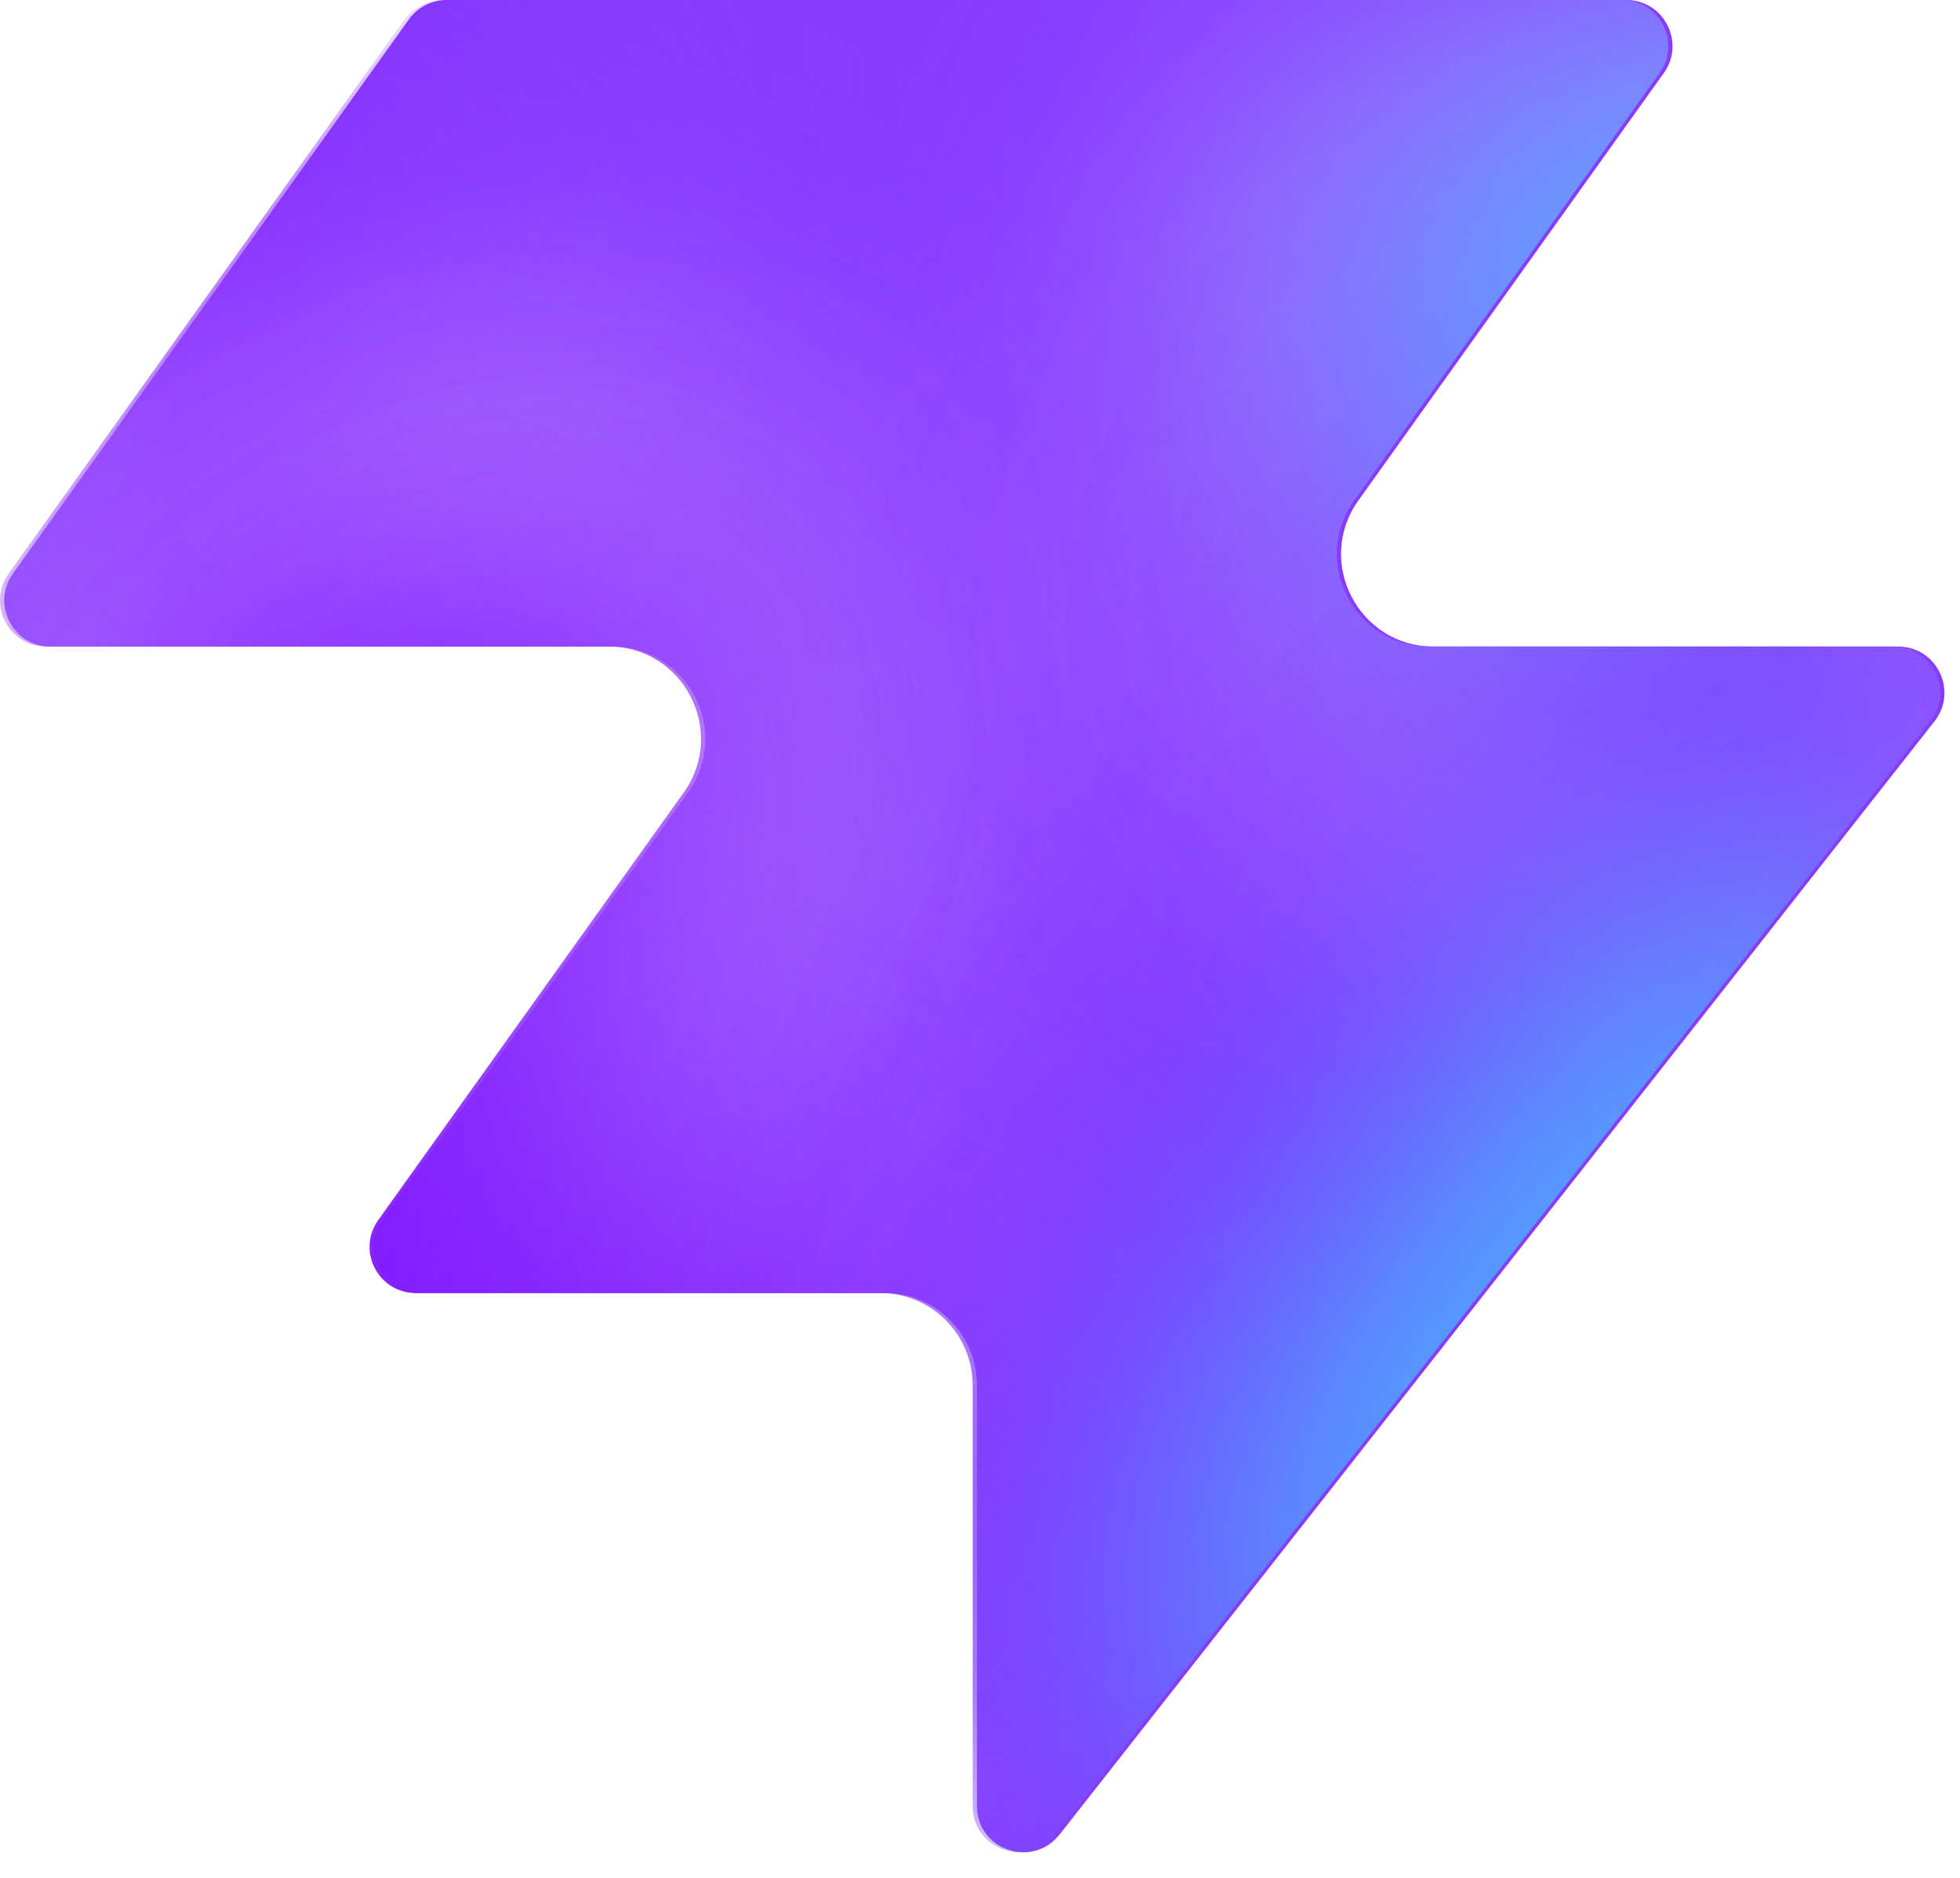
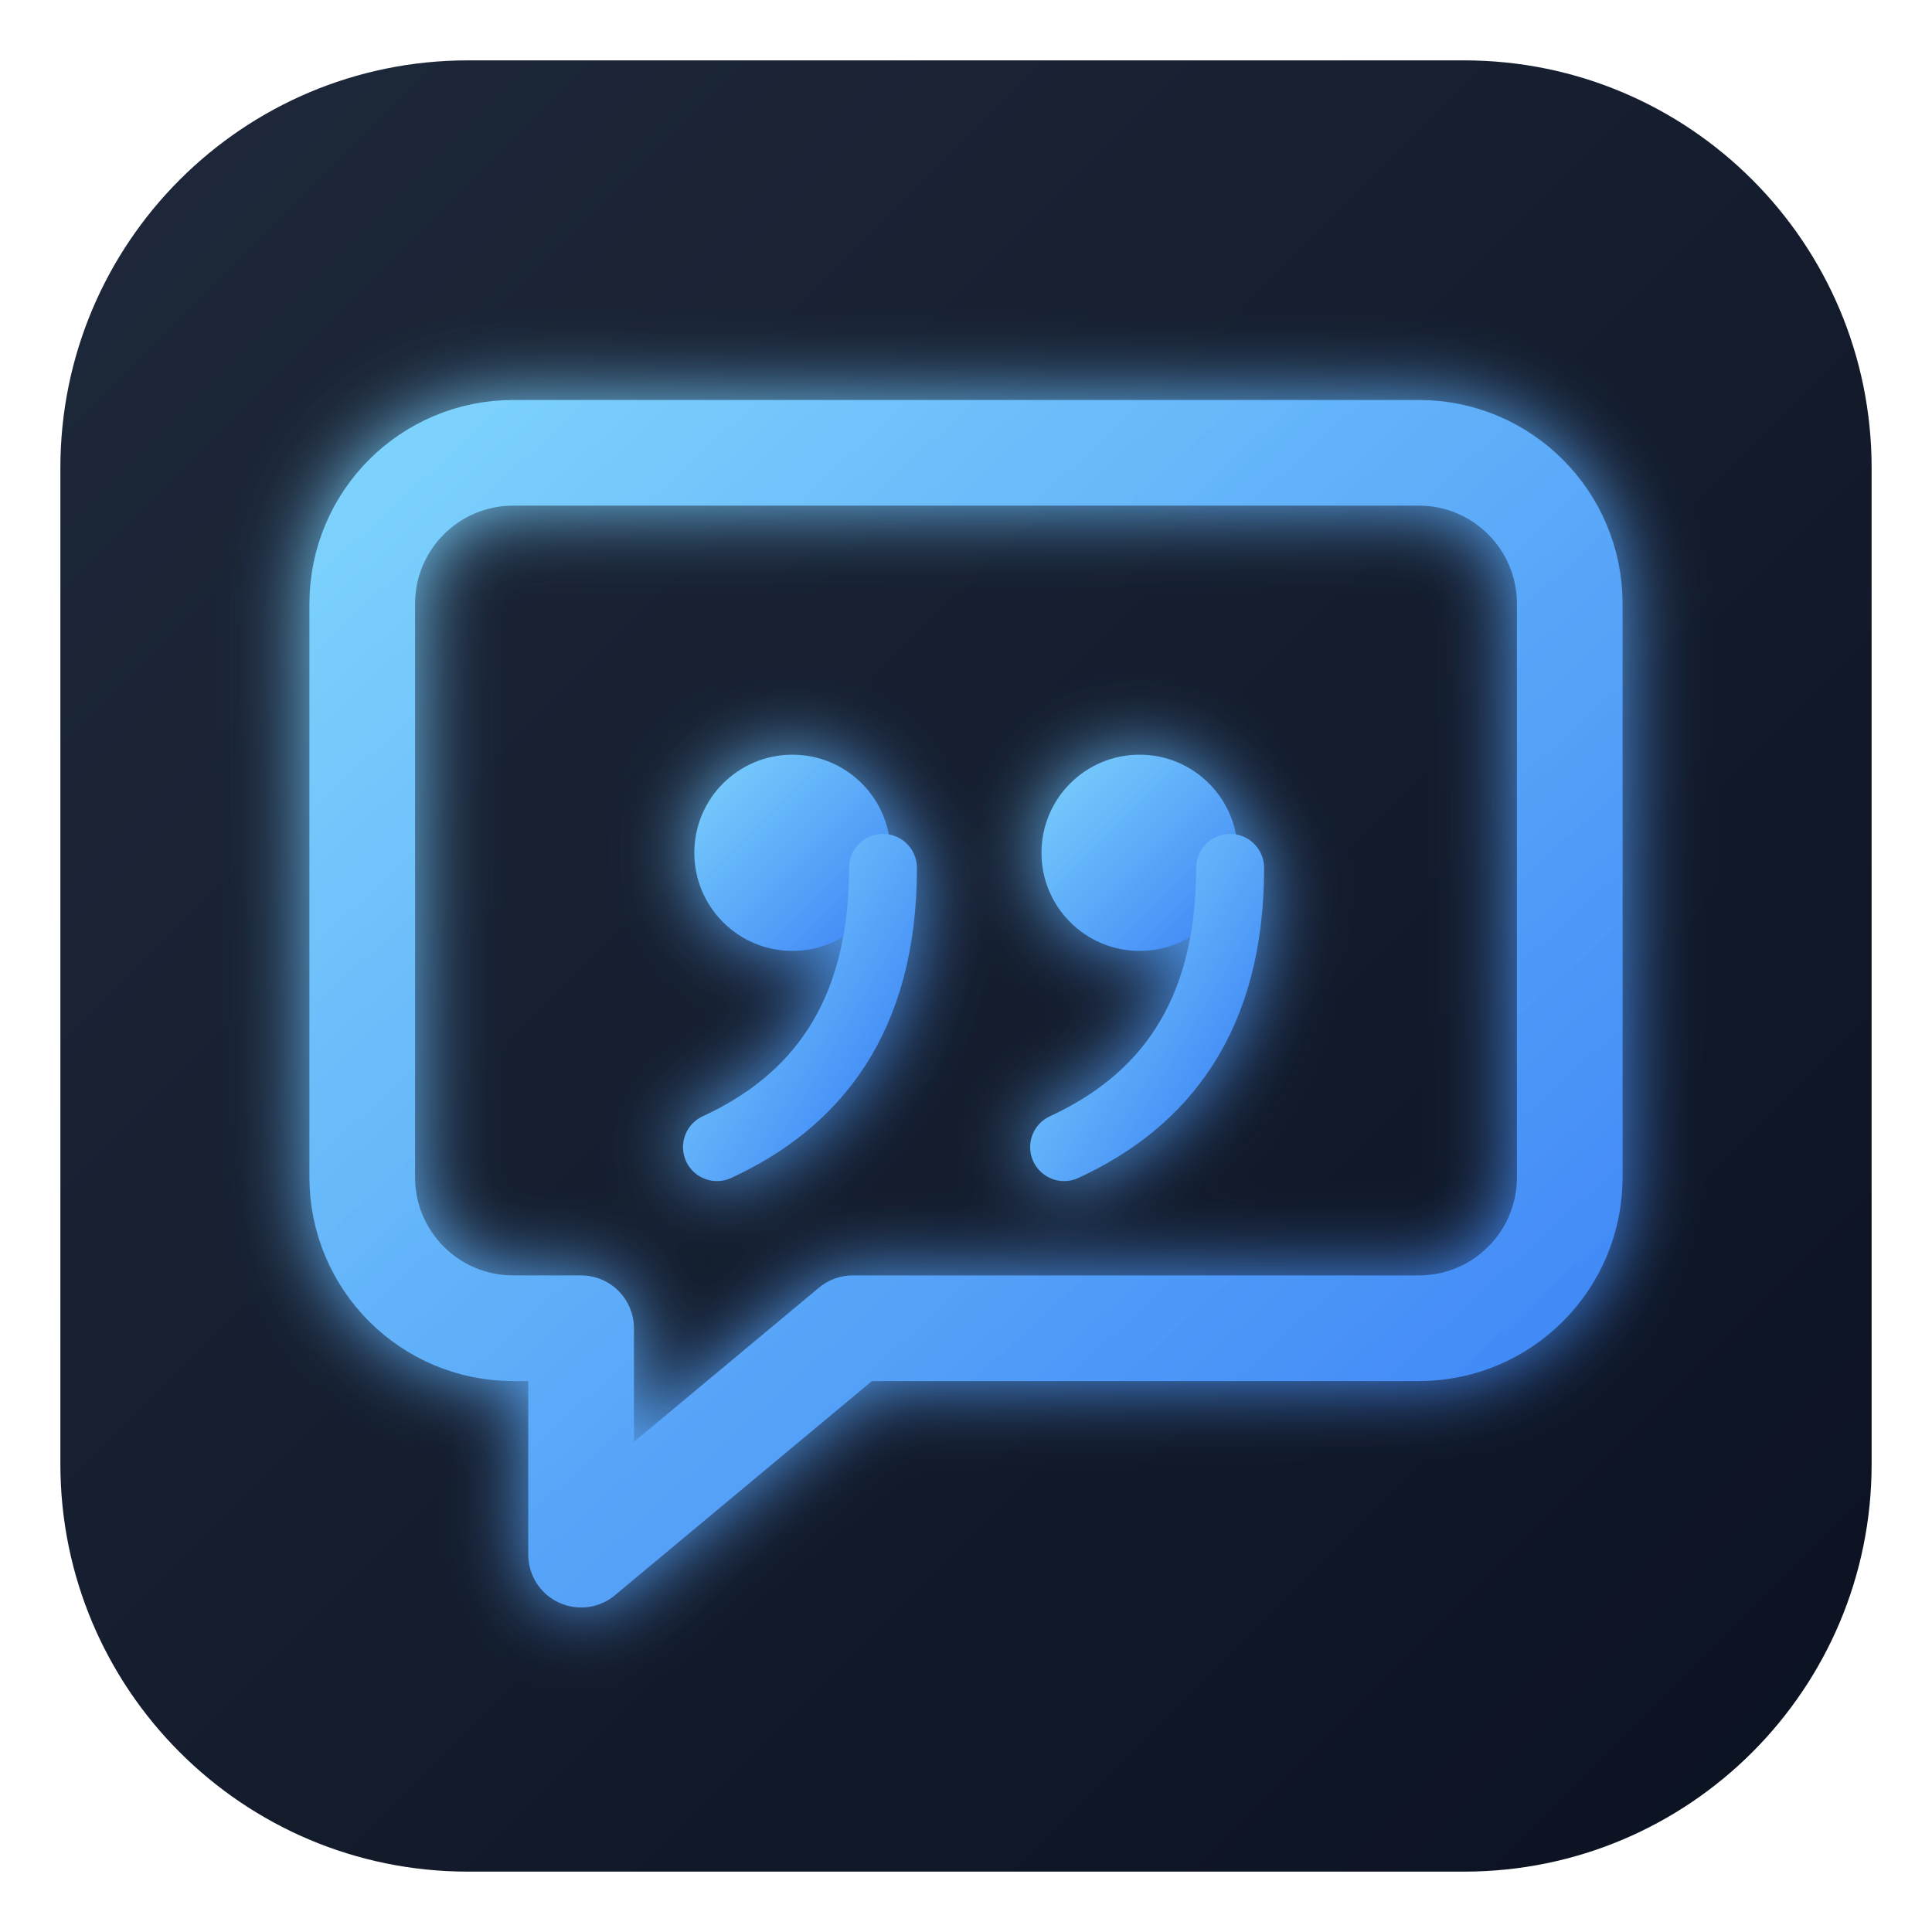
- <svg xmlns="http://www.w3.org/2000/svg" width="48" height="46" fill="none" viewBox="0 0 48 46">
-   <path fill="#863bff" d="M25.946 44.938c-.664.845-2.021.375-2.021-.698V33.937a2.26 2.26 0 0 0-2.262-2.262H10.287c-.92 0-1.456-1.04-.92-1.788l7.48-10.471c1.07-1.497 0-3.578-1.842-3.578H1.237c-.92 0-1.456-1.04-.92-1.788L10.013.474c.214-.297.556-.474.92-.474h28.894c.92 0 1.456 1.04.92 1.788l-7.48 10.471c-1.07 1.498 0 3.579 1.842 3.579h11.377c.943 0 1.473 1.088.89 1.83L25.947 44.94z" style="fill:#863bff;fill:color(display-p3 .525 .23 1);fill-opacity:1" />
-   <mask id="a" width="48" height="46" x="0" y="0" maskUnits="userSpaceOnUse" style="mask-type:alpha">
-     <path fill="#000" d="M25.842 44.938c-.664.844-2.021.375-2.021-.698V33.937a2.26 2.26 0 0 0-2.262-2.262H10.183c-.92 0-1.456-1.04-.92-1.788l7.48-10.471c1.07-1.498 0-3.579-1.842-3.579H1.133c-.92 0-1.456-1.04-.92-1.787L9.91.473c.214-.297.556-.474.92-.474h28.894c.92 0 1.456 1.04.92 1.788l-7.48 10.471c-1.07 1.498 0 3.578 1.842 3.578h11.377c.943 0 1.473 1.088.89 1.832L25.843 44.94z" style="fill:#000;fill-opacity:1" />
-   </mask>
-   <g mask="url(#a)">
-     <g filter="url(#b)">
-       <ellipse cx="5.508" cy="14.704" fill="#ede6ff" rx="5.508" ry="14.704" style="fill:#ede6ff;fill:color(display-p3 .927 .903 1);fill-opacity:1" transform="matrix(.00324 1 1 -.00324 -4.47 31.516)" />
-     </g>
-     <g filter="url(#c)">
-       <ellipse cx="10.399" cy="29.851" fill="#ede6ff" rx="10.399" ry="29.851" style="fill:#ede6ff;fill:color(display-p3 .927 .903 1);fill-opacity:1" transform="matrix(.00324 1 1 -.00324 -39.328 7.883)" />
-     </g>
-     <g filter="url(#d)">
-       <ellipse cx="5.508" cy="30.487" fill="#7e14ff" rx="5.508" ry="30.487" style="fill:#7e14ff;fill:color(display-p3 .492 .077 1);fill-opacity:1" transform="rotate(89.814 -25.913 -14.639)scale(1 -1)" />
-     </g>
-     <g filter="url(#e)">
-       <ellipse cx="5.508" cy="30.599" fill="#7e14ff" rx="5.508" ry="30.599" style="fill:#7e14ff;fill:color(display-p3 .492 .077 1);fill-opacity:1" transform="rotate(89.814 -32.644 -3.334)scale(1 -1)" />
-     </g>
-     <g filter="url(#f)">
-       <ellipse cx="5.508" cy="30.599" fill="#7e14ff" rx="5.508" ry="30.599" style="fill:#7e14ff;fill:color(display-p3 .492 .077 1);fill-opacity:1" transform="matrix(.00324 1 1 -.00324 -34.34 30.47)" />
-     </g>
-     <g filter="url(#g)">
-       <ellipse cx="14.072" cy="22.078" fill="#ede6ff" rx="14.072" ry="22.078" style="fill:#ede6ff;fill:color(display-p3 .927 .903 1);fill-opacity:1" transform="rotate(93.35 24.506 48.493)scale(-1 1)" />
-     </g>
-     <g filter="url(#h)">
-       <ellipse cx="3.47" cy="21.501" fill="#7e14ff" rx="3.47" ry="21.501" style="fill:#7e14ff;fill:color(display-p3 .492 .077 1);fill-opacity:1" transform="rotate(89.009 28.708 47.59)scale(-1 1)" />
-     </g>
-     <g filter="url(#i)">
-       <ellipse cx="3.47" cy="21.501" fill="#7e14ff" rx="3.47" ry="21.501" style="fill:#7e14ff;fill:color(display-p3 .492 .077 1);fill-opacity:1" transform="rotate(89.009 28.708 47.59)scale(-1 1)" />
-     </g>
-     <g filter="url(#j)">
-       <ellipse cx=".387" cy="8.972" fill="#7e14ff" rx="4.407" ry="29.108" style="fill:#7e14ff;fill:color(display-p3 .492 .077 1);fill-opacity:1" transform="rotate(39.51 .387 8.972)" />
-     </g>
-     <g filter="url(#k)">
-       <ellipse cx="47.523" cy="-6.092" fill="#7e14ff" rx="4.407" ry="29.108" style="fill:#7e14ff;fill:color(display-p3 .492 .077 1);fill-opacity:1" transform="rotate(37.892 47.523 -6.092)" />
-     </g>
-     <g filter="url(#l)">
-       <ellipse cx="41.412" cy="6.333" fill="#47bfff" rx="5.971" ry="9.665" style="fill:#47bfff;fill:color(display-p3 .28 .748 1);fill-opacity:1" transform="rotate(37.892 41.412 6.333)" />
-     </g>
-     <g filter="url(#m)">
-       <ellipse cx="-1.879" cy="38.332" fill="#7e14ff" rx="4.407" ry="29.108" style="fill:#7e14ff;fill:color(display-p3 .492 .077 1);fill-opacity:1" transform="rotate(37.892 -1.88 38.332)" />
-     </g>
-     <g filter="url(#n)">
-       <ellipse cx="-1.879" cy="38.332" fill="#7e14ff" rx="4.407" ry="29.108" style="fill:#7e14ff;fill:color(display-p3 .492 .077 1);fill-opacity:1" transform="rotate(37.892 -1.88 38.332)" />
-     </g>
-     <g filter="url(#o)">
-       <ellipse cx="35.651" cy="29.907" fill="#7e14ff" rx="4.407" ry="29.108" style="fill:#7e14ff;fill:color(display-p3 .492 .077 1);fill-opacity:1" transform="rotate(37.892 35.651 29.907)" />
-     </g>
-     <g filter="url(#p)">
-       <ellipse cx="38.418" cy="32.4" fill="#47bfff" rx="5.971" ry="15.297" style="fill:#47bfff;fill:color(display-p3 .28 .748 1);fill-opacity:1" transform="rotate(37.892 38.418 32.4)" />
+ <svg xmlns="http://www.w3.org/2000/svg" width="512" height="512" viewBox="0 0 512 512">
+   <defs>
+     <linearGradient id="bg" x1="0" y1="0" x2="1" y2="1">
+       <stop offset="0" stop-color="#1e293b" />
+       <stop offset="1" stop-color="#0b1120" />
+     </linearGradient>
+     <linearGradient id="fg" x1="0" y1="0" x2="1" y2="1">
+       <stop offset="0" stop-color="#7dd3fc" />
+       <stop offset="1" stop-color="#3b82f6" />
+     </linearGradient>
+     <filter id="glow" x="-30%" y="-30%" width="160%" height="160%">
+       <feGaussianBlur stdDeviation="10" result="b" />
+       <feMerge>
+         <feMergeNode in="b" />
+         <feMergeNode in="SourceGraphic" />
+       </feMerge>
+     </filter>
+   </defs>
+   <rect x="16" y="16" width="480" height="480" rx="108" fill="url(#bg)" />
+   <g filter="url(#glow)">
+     <path d="M136 120h240a40 40 0 0 1 40 40v152a40 40 0 0 1-40 40H226l-72 60v-60h-18a40 40 0 0 1-40-40V160a40 40 0 0 1 40-40z" fill="none" stroke="url(#fg)" stroke-width="28" stroke-linejoin="round" />
+     <g fill="url(#fg)" stroke="url(#fg)" stroke-width="18" stroke-linecap="round">
+       <circle cx="210" cy="226" r="26" stroke="none" />
+       <path d="M234 230c0 40-18 62-44 74" fill="none" />
+       <circle cx="302" cy="226" r="26" stroke="none" />
+       <path d="M326 230c0 40-18 62-44 74" fill="none" />
    </g>
  </g>
-   <defs>
-     <filter id="b" width="60.045" height="41.654" x="-19.77" y="16.149" color-interpolation-filters="sRGB" filterUnits="userSpaceOnUse">
-       <feFlood flood-opacity="0" result="BackgroundImageFix" />
-       <feBlend in="SourceGraphic" in2="BackgroundImageFix" result="shape" />
-       <feGaussianBlur result="effect1_foregroundBlur_2002_17158" stdDeviation="7.659" />
-     </filter>
-     <filter id="c" width="90.34" height="51.437" x="-54.613" y="-7.533" color-interpolation-filters="sRGB" filterUnits="userSpaceOnUse">
-       <feFlood flood-opacity="0" result="BackgroundImageFix" />
-       <feBlend in="SourceGraphic" in2="BackgroundImageFix" result="shape" />
-       <feGaussianBlur result="effect1_foregroundBlur_2002_17158" stdDeviation="7.659" />
-     </filter>
-     <filter id="d" width="79.355" height="29.4" x="-49.64" y="2.03" color-interpolation-filters="sRGB" filterUnits="userSpaceOnUse">
-       <feFlood flood-opacity="0" result="BackgroundImageFix" />
-       <feBlend in="SourceGraphic" in2="BackgroundImageFix" result="shape" />
-       <feGaussianBlur result="effect1_foregroundBlur_2002_17158" stdDeviation="4.596" />
-     </filter>
-     <filter id="e" width="79.579" height="29.4" x="-45.045" y="20.029" color-interpolation-filters="sRGB" filterUnits="userSpaceOnUse">
-       <feFlood flood-opacity="0" result="BackgroundImageFix" />
-       <feBlend in="SourceGraphic" in2="BackgroundImageFix" result="shape" />
-       <feGaussianBlur result="effect1_foregroundBlur_2002_17158" stdDeviation="4.596" />
-     </filter>
-     <filter id="f" width="79.579" height="29.4" x="-43.513" y="21.178" color-interpolation-filters="sRGB" filterUnits="userSpaceOnUse">
-       <feFlood flood-opacity="0" result="BackgroundImageFix" />
-       <feBlend in="SourceGraphic" in2="BackgroundImageFix" result="shape" />
-       <feGaussianBlur result="effect1_foregroundBlur_2002_17158" stdDeviation="4.596" />
-     </filter>
-     <filter id="g" width="74.749" height="58.852" x="15.756" y="-17.901" color-interpolation-filters="sRGB" filterUnits="userSpaceOnUse">
-       <feFlood flood-opacity="0" result="BackgroundImageFix" />
-       <feBlend in="SourceGraphic" in2="BackgroundImageFix" result="shape" />
-       <feGaussianBlur result="effect1_foregroundBlur_2002_17158" stdDeviation="7.659" />
-     </filter>
-     <filter id="h" width="61.377" height="25.362" x="23.548" y="2.284" color-interpolation-filters="sRGB" filterUnits="userSpaceOnUse">
-       <feFlood flood-opacity="0" result="BackgroundImageFix" />
-       <feBlend in="SourceGraphic" in2="BackgroundImageFix" result="shape" />
-       <feGaussianBlur result="effect1_foregroundBlur_2002_17158" stdDeviation="4.596" />
-     </filter>
-     <filter id="i" width="61.377" height="25.362" x="23.548" y="2.284" color-interpolation-filters="sRGB" filterUnits="userSpaceOnUse">
-       <feFlood flood-opacity="0" result="BackgroundImageFix" />
-       <feBlend in="SourceGraphic" in2="BackgroundImageFix" result="shape" />
-       <feGaussianBlur result="effect1_foregroundBlur_2002_17158" stdDeviation="4.596" />
-     </filter>
-     <filter id="j" width="56.045" height="63.649" x="-27.636" y="-22.853" color-interpolation-filters="sRGB" filterUnits="userSpaceOnUse">
-       <feFlood flood-opacity="0" result="BackgroundImageFix" />
-       <feBlend in="SourceGraphic" in2="BackgroundImageFix" result="shape" />
-       <feGaussianBlur result="effect1_foregroundBlur_2002_17158" stdDeviation="4.596" />
-     </filter>
-     <filter id="k" width="54.814" height="64.646" x="20.116" y="-38.415" color-interpolation-filters="sRGB" filterUnits="userSpaceOnUse">
-       <feFlood flood-opacity="0" result="BackgroundImageFix" />
-       <feBlend in="SourceGraphic" in2="BackgroundImageFix" result="shape" />
-       <feGaussianBlur result="effect1_foregroundBlur_2002_17158" stdDeviation="4.596" />
-     </filter>
-     <filter id="l" width="33.541" height="35.313" x="24.641" y="-11.323" color-interpolation-filters="sRGB" filterUnits="userSpaceOnUse">
-       <feFlood flood-opacity="0" result="BackgroundImageFix" />
-       <feBlend in="SourceGraphic" in2="BackgroundImageFix" result="shape" />
-       <feGaussianBlur result="effect1_foregroundBlur_2002_17158" stdDeviation="4.596" />
-     </filter>
-     <filter id="m" width="54.814" height="64.646" x="-29.286" y="6.009" color-interpolation-filters="sRGB" filterUnits="userSpaceOnUse">
-       <feFlood flood-opacity="0" result="BackgroundImageFix" />
-       <feBlend in="SourceGraphic" in2="BackgroundImageFix" result="shape" />
-       <feGaussianBlur result="effect1_foregroundBlur_2002_17158" stdDeviation="4.596" />
-     </filter>
-     <filter id="n" width="54.814" height="64.646" x="-29.286" y="6.009" color-interpolation-filters="sRGB" filterUnits="userSpaceOnUse">
-       <feFlood flood-opacity="0" result="BackgroundImageFix" />
-       <feBlend in="SourceGraphic" in2="BackgroundImageFix" result="shape" />
-       <feGaussianBlur result="effect1_foregroundBlur_2002_17158" stdDeviation="4.596" />
-     </filter>
-     <filter id="o" width="54.814" height="64.646" x="8.244" y="-2.416" color-interpolation-filters="sRGB" filterUnits="userSpaceOnUse">
-       <feFlood flood-opacity="0" result="BackgroundImageFix" />
-       <feBlend in="SourceGraphic" in2="BackgroundImageFix" result="shape" />
-       <feGaussianBlur result="effect1_foregroundBlur_2002_17158" stdDeviation="4.596" />
-     </filter>
-     <filter id="p" width="39.409" height="43.623" x="18.713" y="10.588" color-interpolation-filters="sRGB" filterUnits="userSpaceOnUse">
-       <feFlood flood-opacity="0" result="BackgroundImageFix" />
-       <feBlend in="SourceGraphic" in2="BackgroundImageFix" result="shape" />
-       <feGaussianBlur result="effect1_foregroundBlur_2002_17158" stdDeviation="4.596" />
-     </filter>
-   </defs>
</svg>
